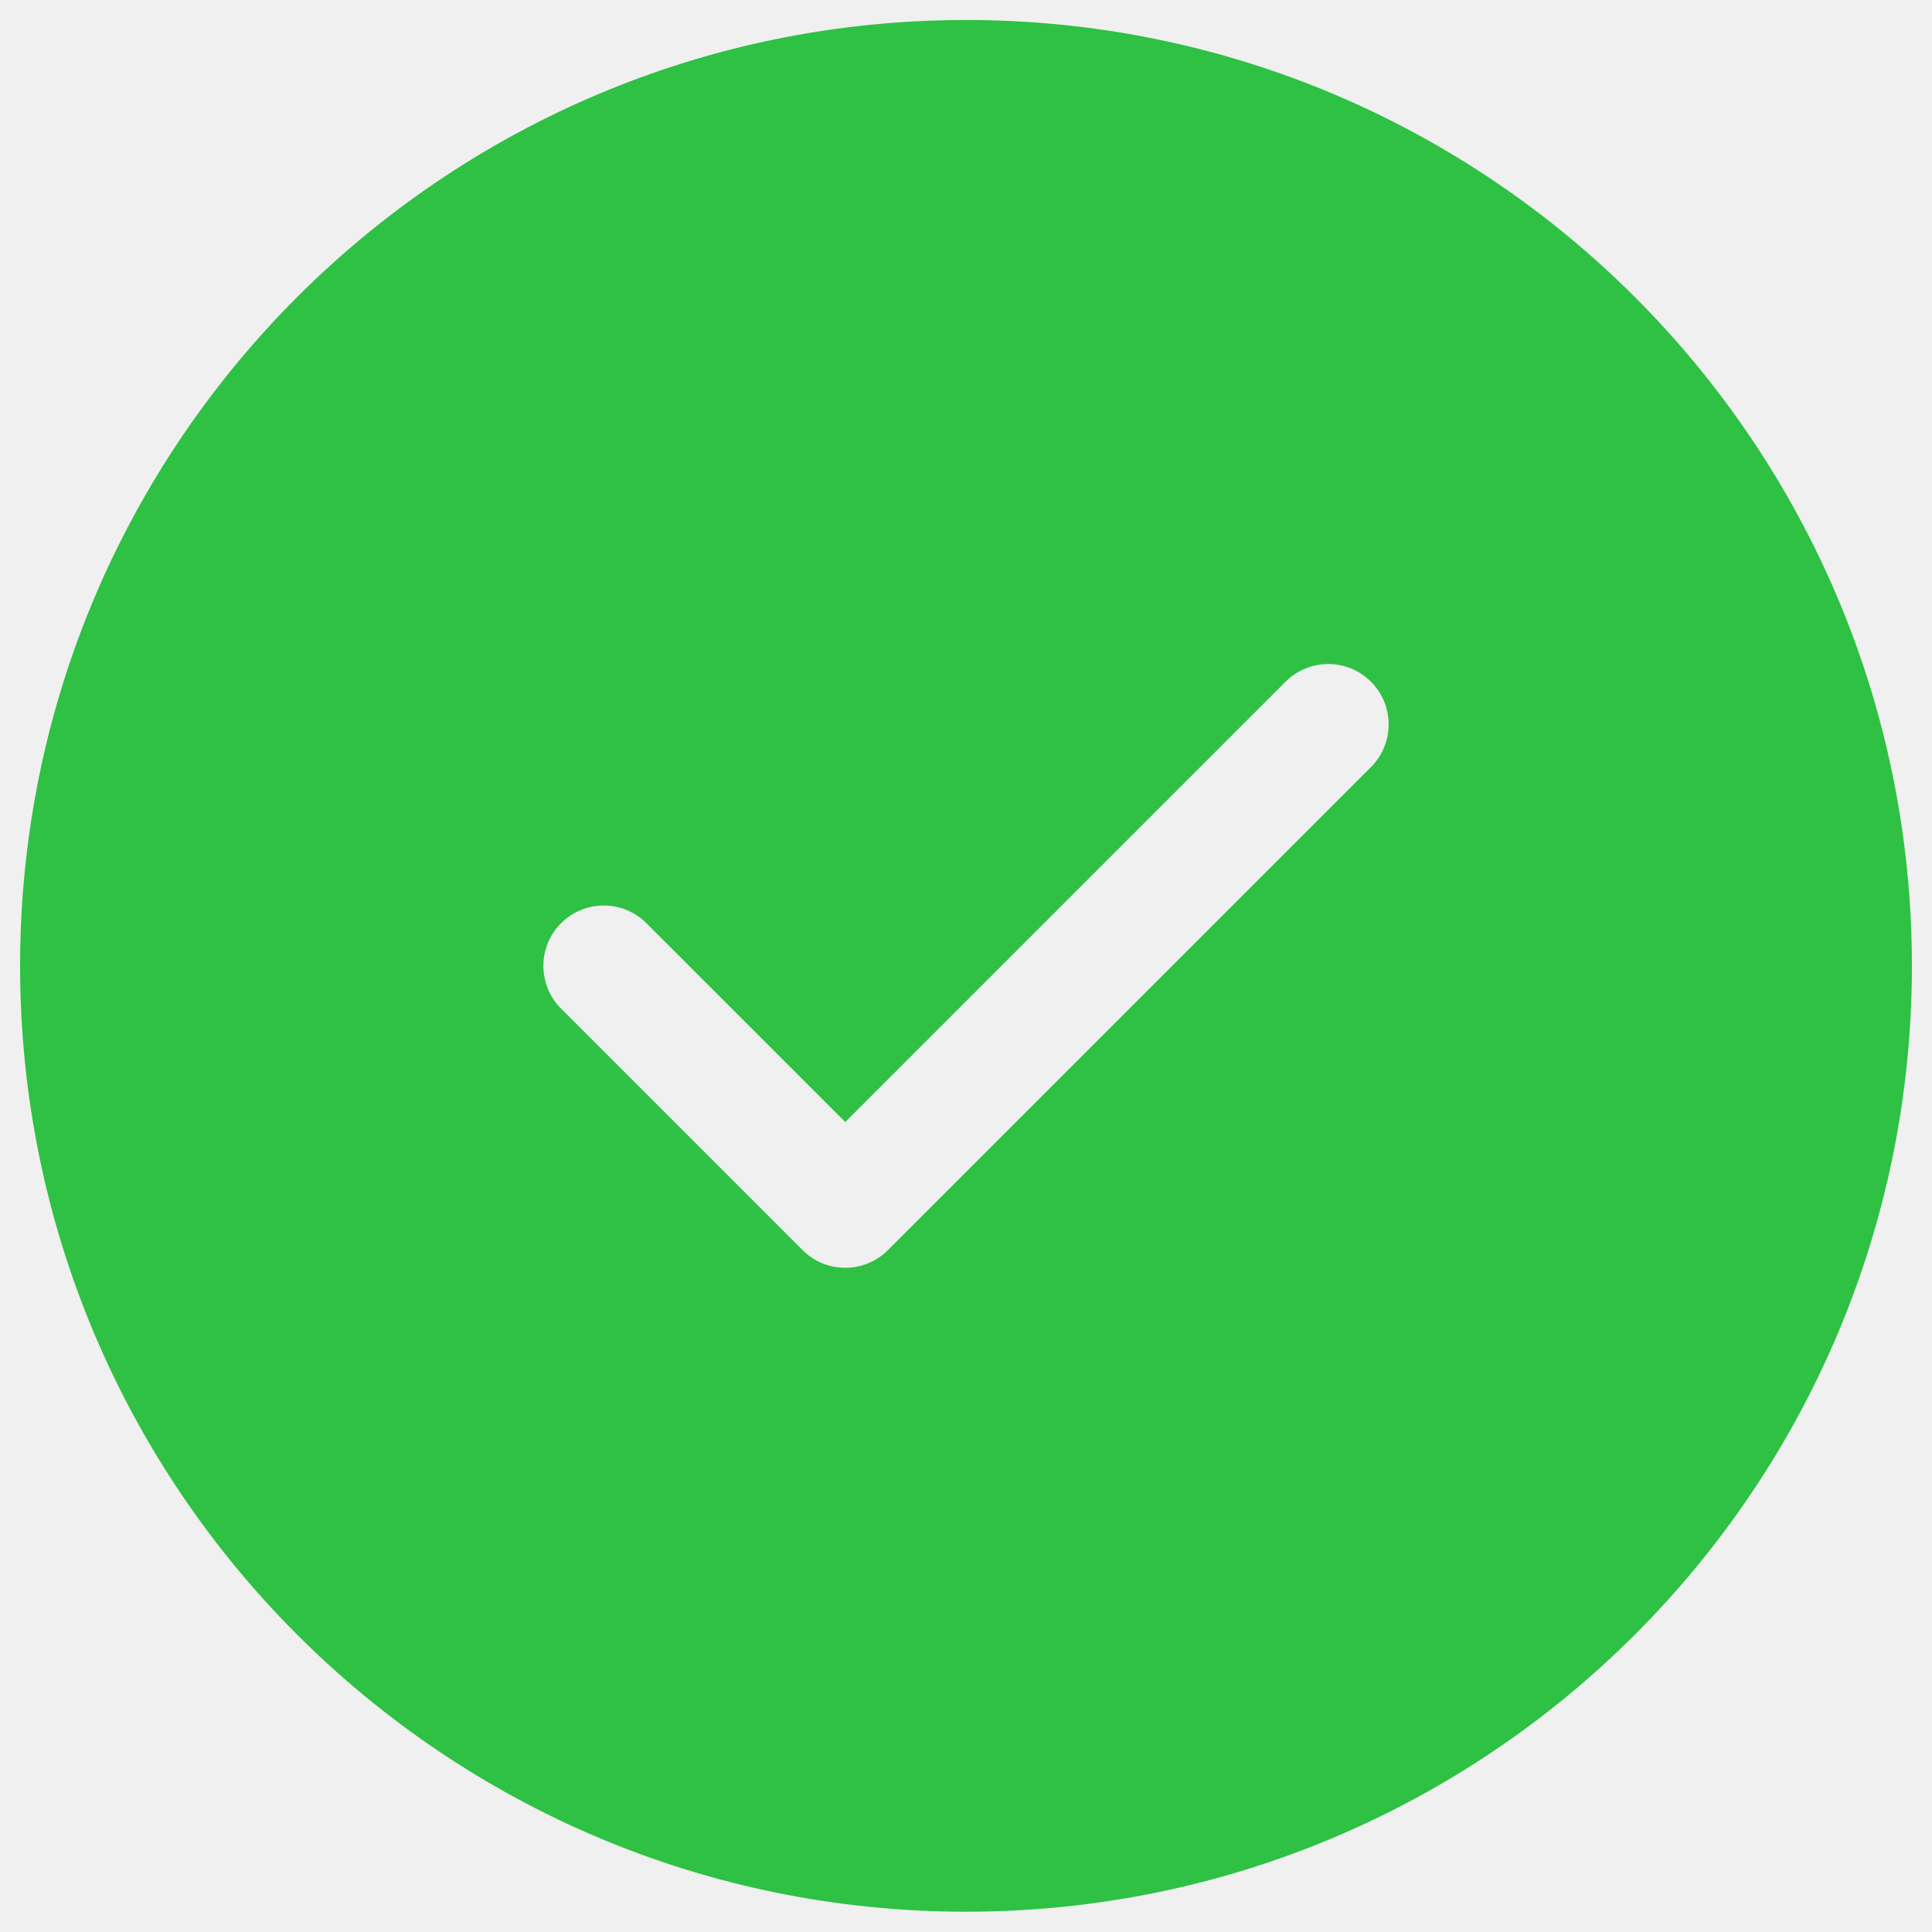
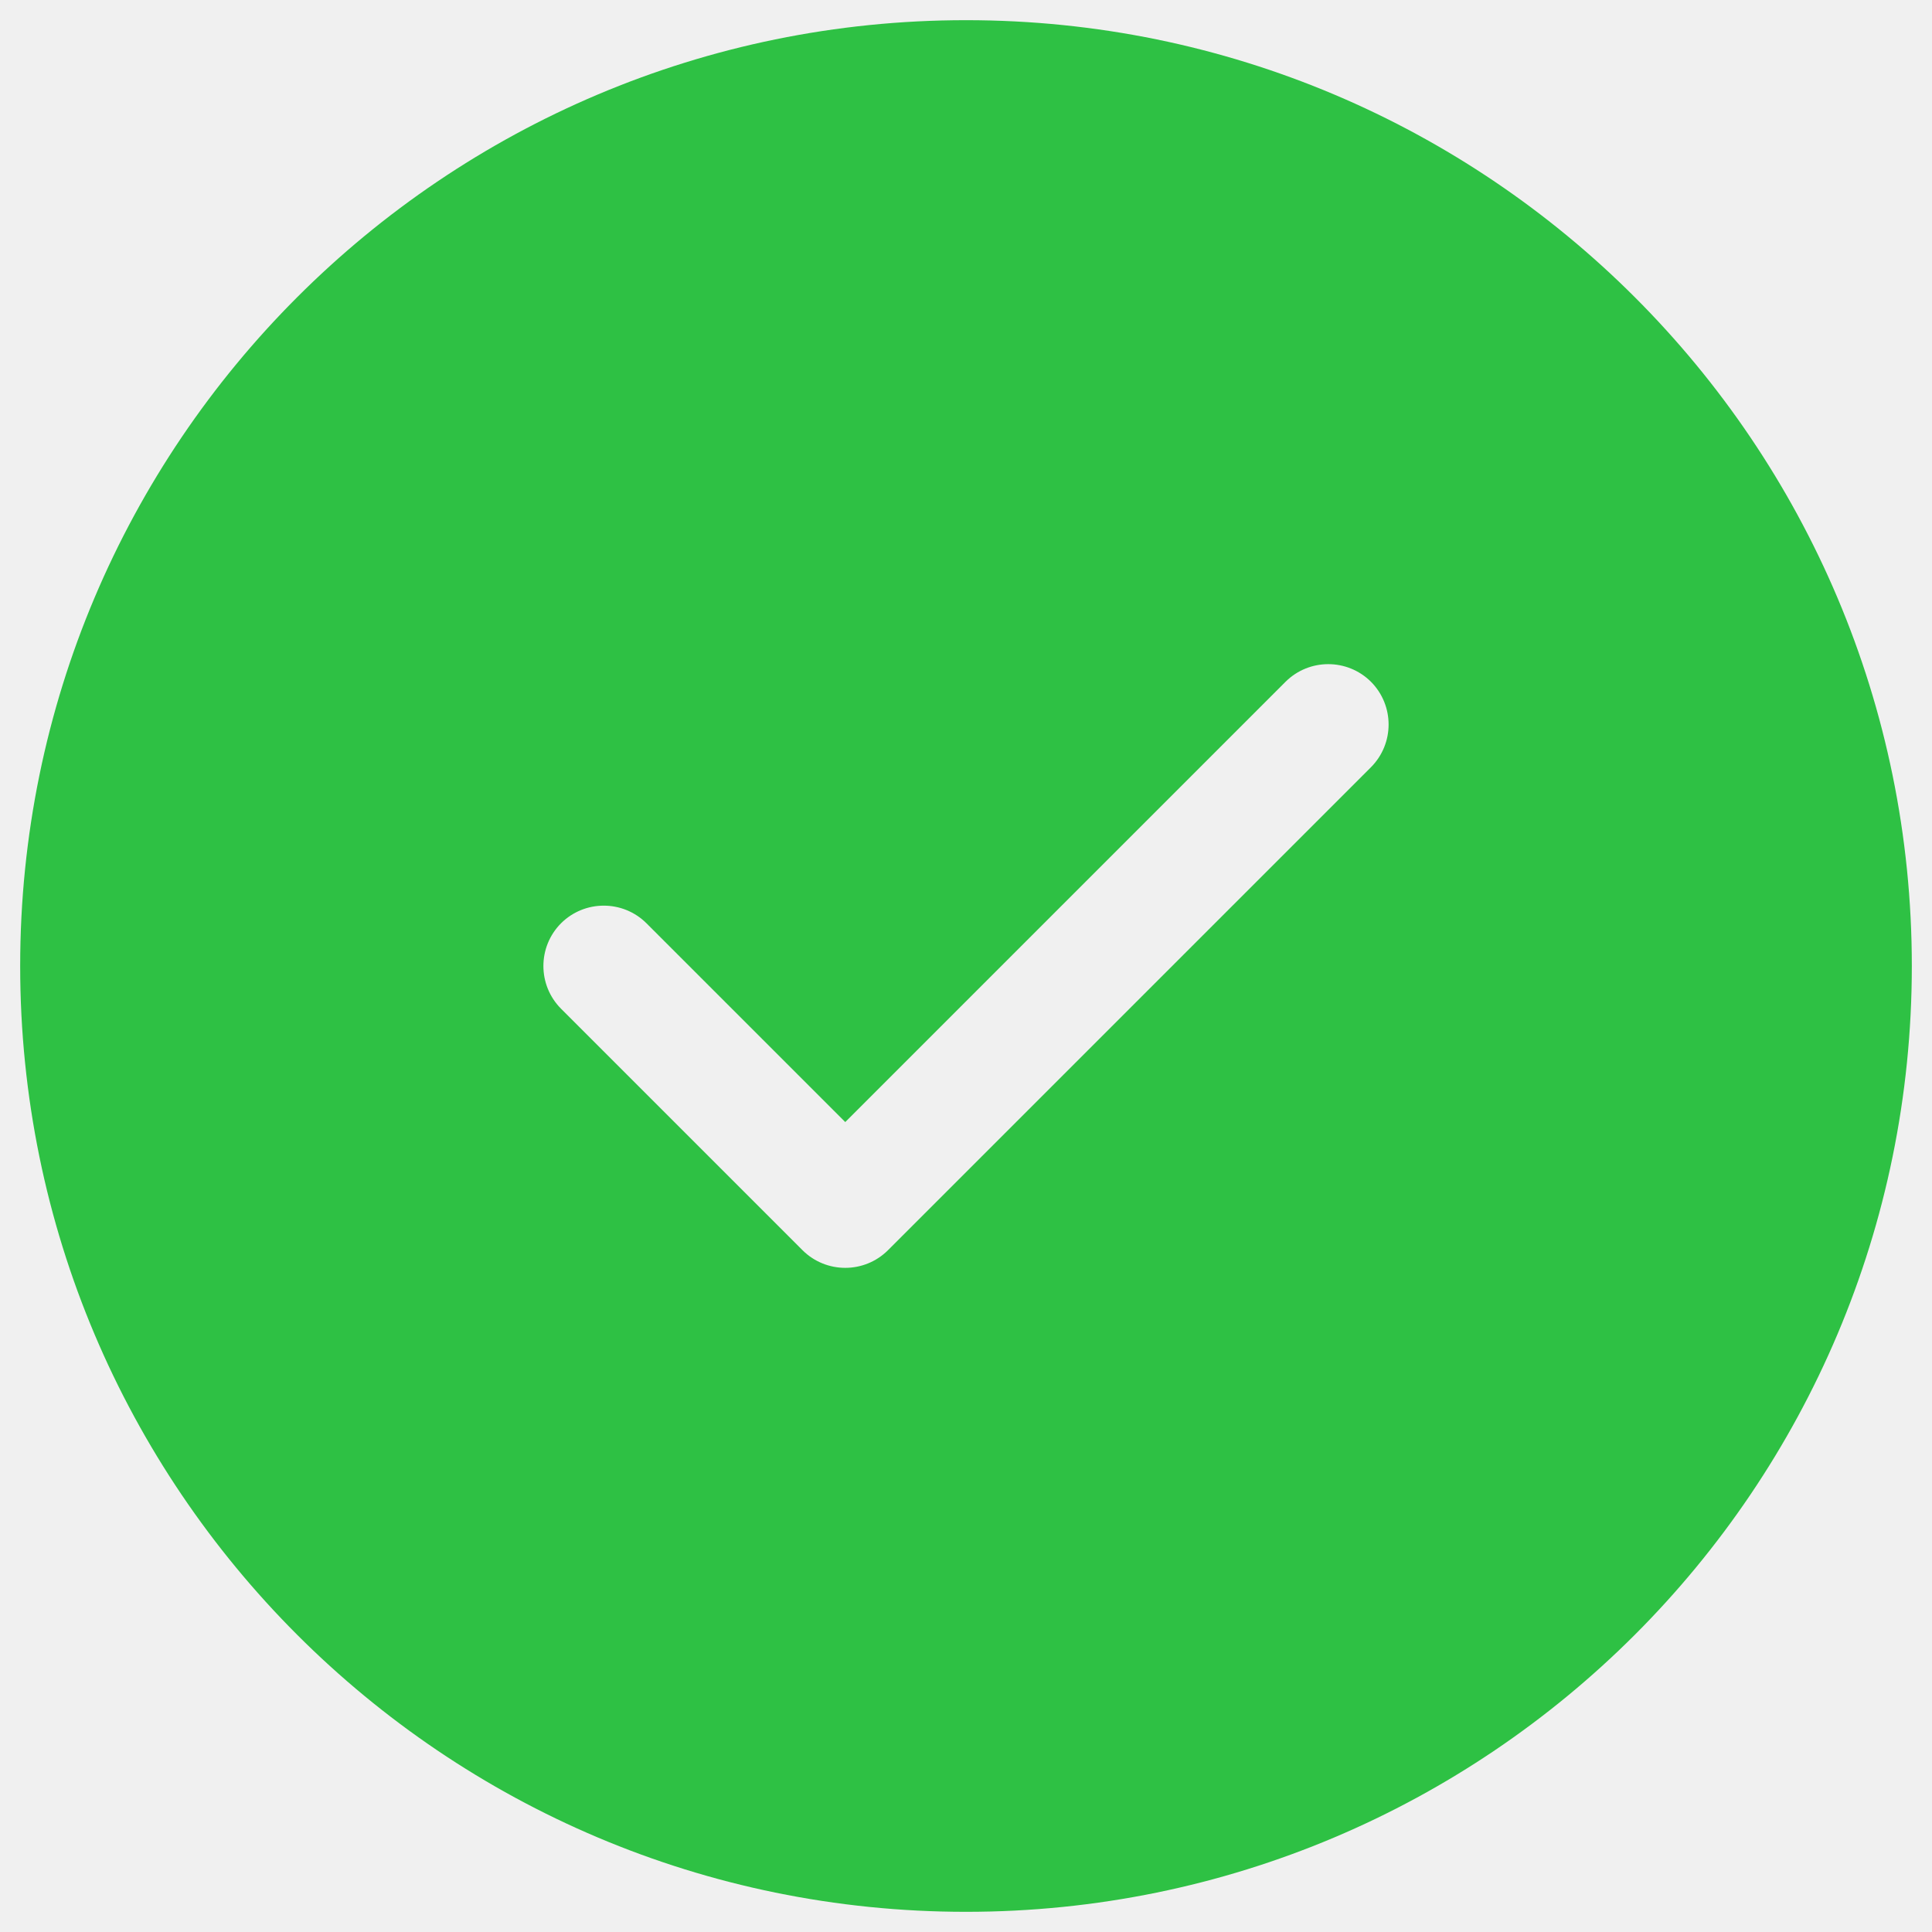
- <svg xmlns="http://www.w3.org/2000/svg" width="20" height="20" viewBox="0 0 20 20" fill="none">
-   <g clip-path="url(#clip0_764_87932)">
-     <path fill-rule="evenodd" clip-rule="evenodd" d="M0.208 9.999C0.208 4.591 4.592 0.207 10 0.207C15.408 0.207 19.792 4.591 19.792 9.999C19.792 15.406 15.408 19.79 10 19.79C4.592 19.79 0.208 15.406 0.208 9.999ZM14.192 7.941C14.436 7.697 14.436 7.301 14.192 7.057C13.948 6.813 13.552 6.813 13.308 7.057L8.75 11.615L6.692 9.557C6.448 9.313 6.052 9.313 5.808 9.557C5.564 9.801 5.564 10.197 5.808 10.441L8.308 12.941C8.552 13.185 8.948 13.185 9.192 12.941L14.192 7.941Z" fill="#2EC144" />
+ <svg xmlns="http://www.w3.org/2000/svg" width="18" height="18" viewBox="0 0 18 18" fill="none">
+   <g clip-path="url(#clip0_764_90793)">
+     <path fill-rule="evenodd" clip-rule="evenodd" d="M0.188 9C0.188 4.133 4.133 0.188 9 0.188C13.867 0.188 17.812 4.133 17.812 9C17.812 13.867 13.867 17.812 9 17.812C4.133 17.812 0.188 13.867 0.188 9ZM12.773 7.148C12.992 6.928 12.992 6.572 12.773 6.352C12.553 6.133 12.197 6.133 11.977 6.352L7.875 10.454L6.023 8.602C5.803 8.383 5.447 8.383 5.227 8.602C5.008 8.822 5.008 9.178 5.227 9.398L7.477 11.648C7.697 11.867 8.053 11.867 8.273 11.648L12.773 7.148Z" fill="#2EC144" />
  </g>
  <defs>
-     <clipPath id="clip0_764_87932">
-       <rect width="20" height="20" fill="white" />
+     <clipPath id="clip0_764_90793">
+       <rect width="18" height="18" fill="white" />
    </clipPath>
  </defs>
</svg>
